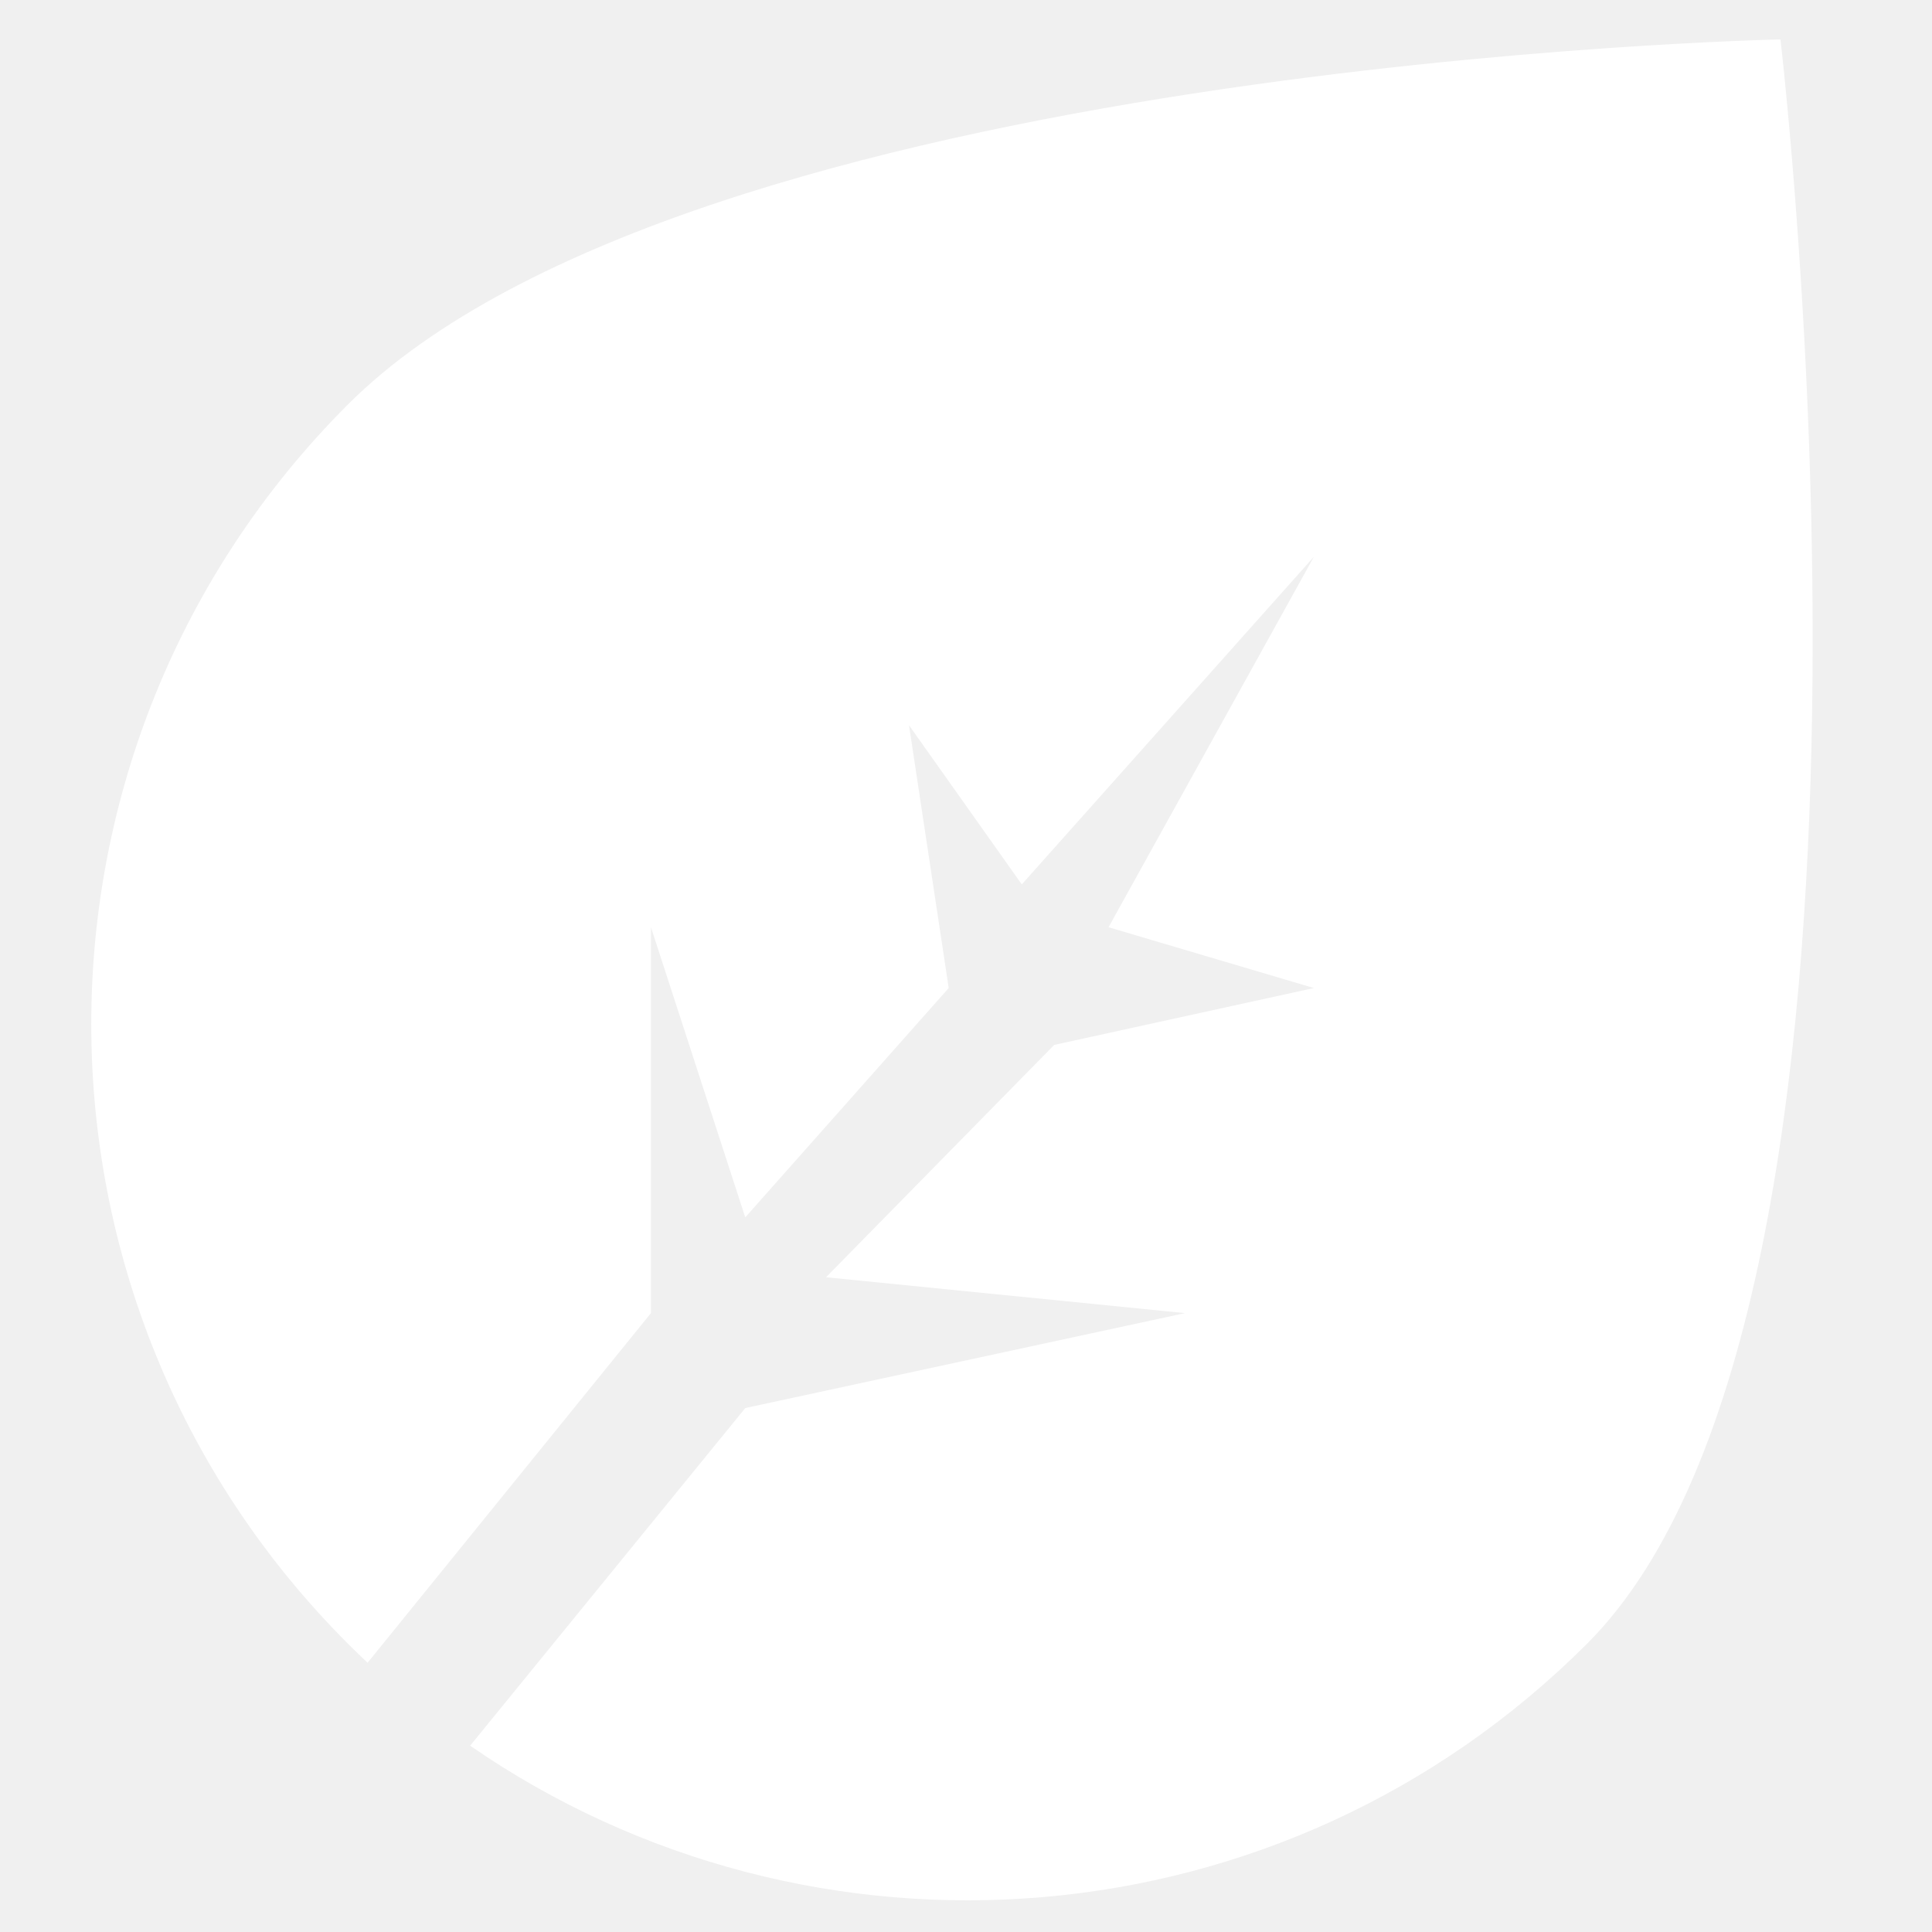
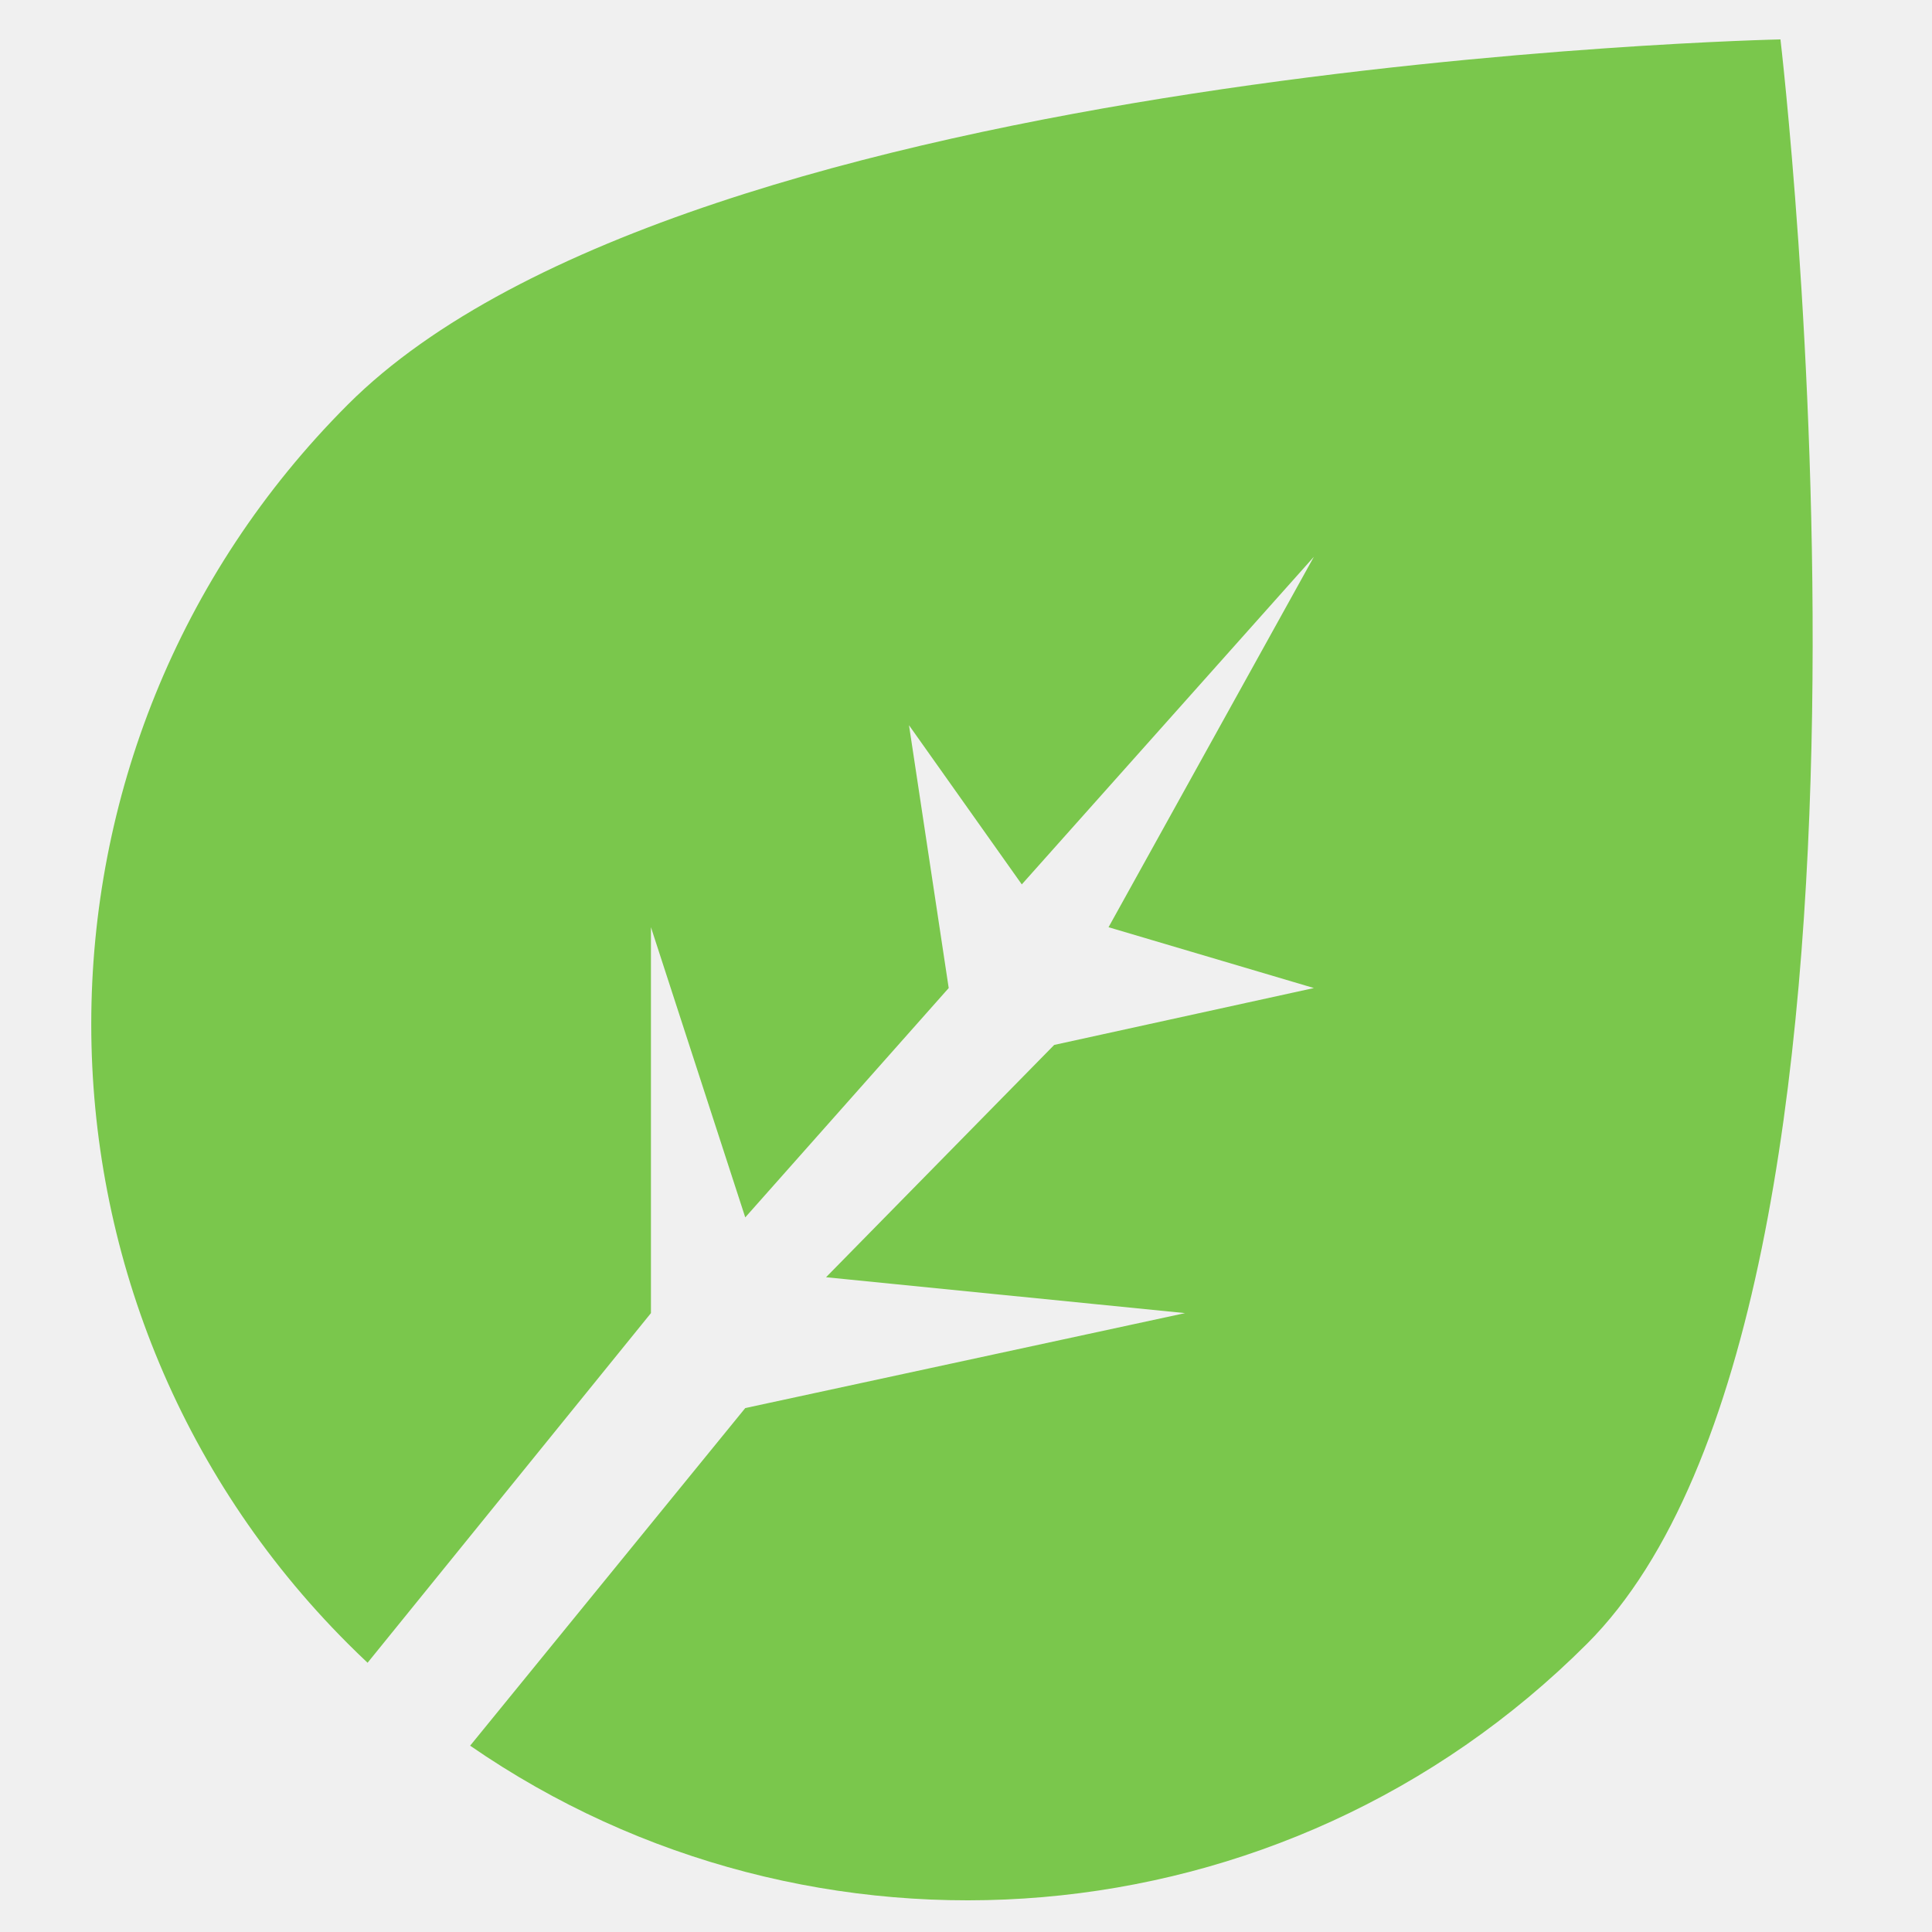
<svg xmlns="http://www.w3.org/2000/svg" fill="none" height="512" viewBox="0 0 512 512" width="512">
-   <path clip-rule="evenodd" d="m97.412 440.649c-1.757-1.653-3.495-3.338-5.213-5.056-90.685-90.684-90.685-237.713 0-328.397 90.684-90.685 379.64-96.752 379.64-96.752s39.442 334.465-51.242 425.149c-80.54 80.54-205.522 89.55-296.005 27.031l72.908-89.471 116.55-25.163-95.139-9.511 60.462-61.562 68.824-15.077-54.422-16.117 54.422-98.176-77.41 86.828-29.893-42.183 10.523 69.648-53.917 60.782-24.993-76.9v102.268z" fill="#fff" fill-rule="evenodd" />
+   <path clip-rule="evenodd" d="m97.412 440.649c-1.757-1.653-3.495-3.338-5.213-5.056-90.685-90.684-90.685-237.713 0-328.397 90.684-90.685 379.64-96.752 379.64-96.752s39.442 334.465-51.242 425.149c-80.54 80.54-205.522 89.55-296.005 27.031l72.908-89.471 116.55-25.163-95.139-9.511 60.462-61.562 68.824-15.077-54.422-16.117 54.422-98.176-77.41 86.828-29.893-42.183 10.523 69.648-53.917 60.782-24.993-76.9v102.268z" fill="#7AC74C" fill-rule="evenodd" />
</svg>
